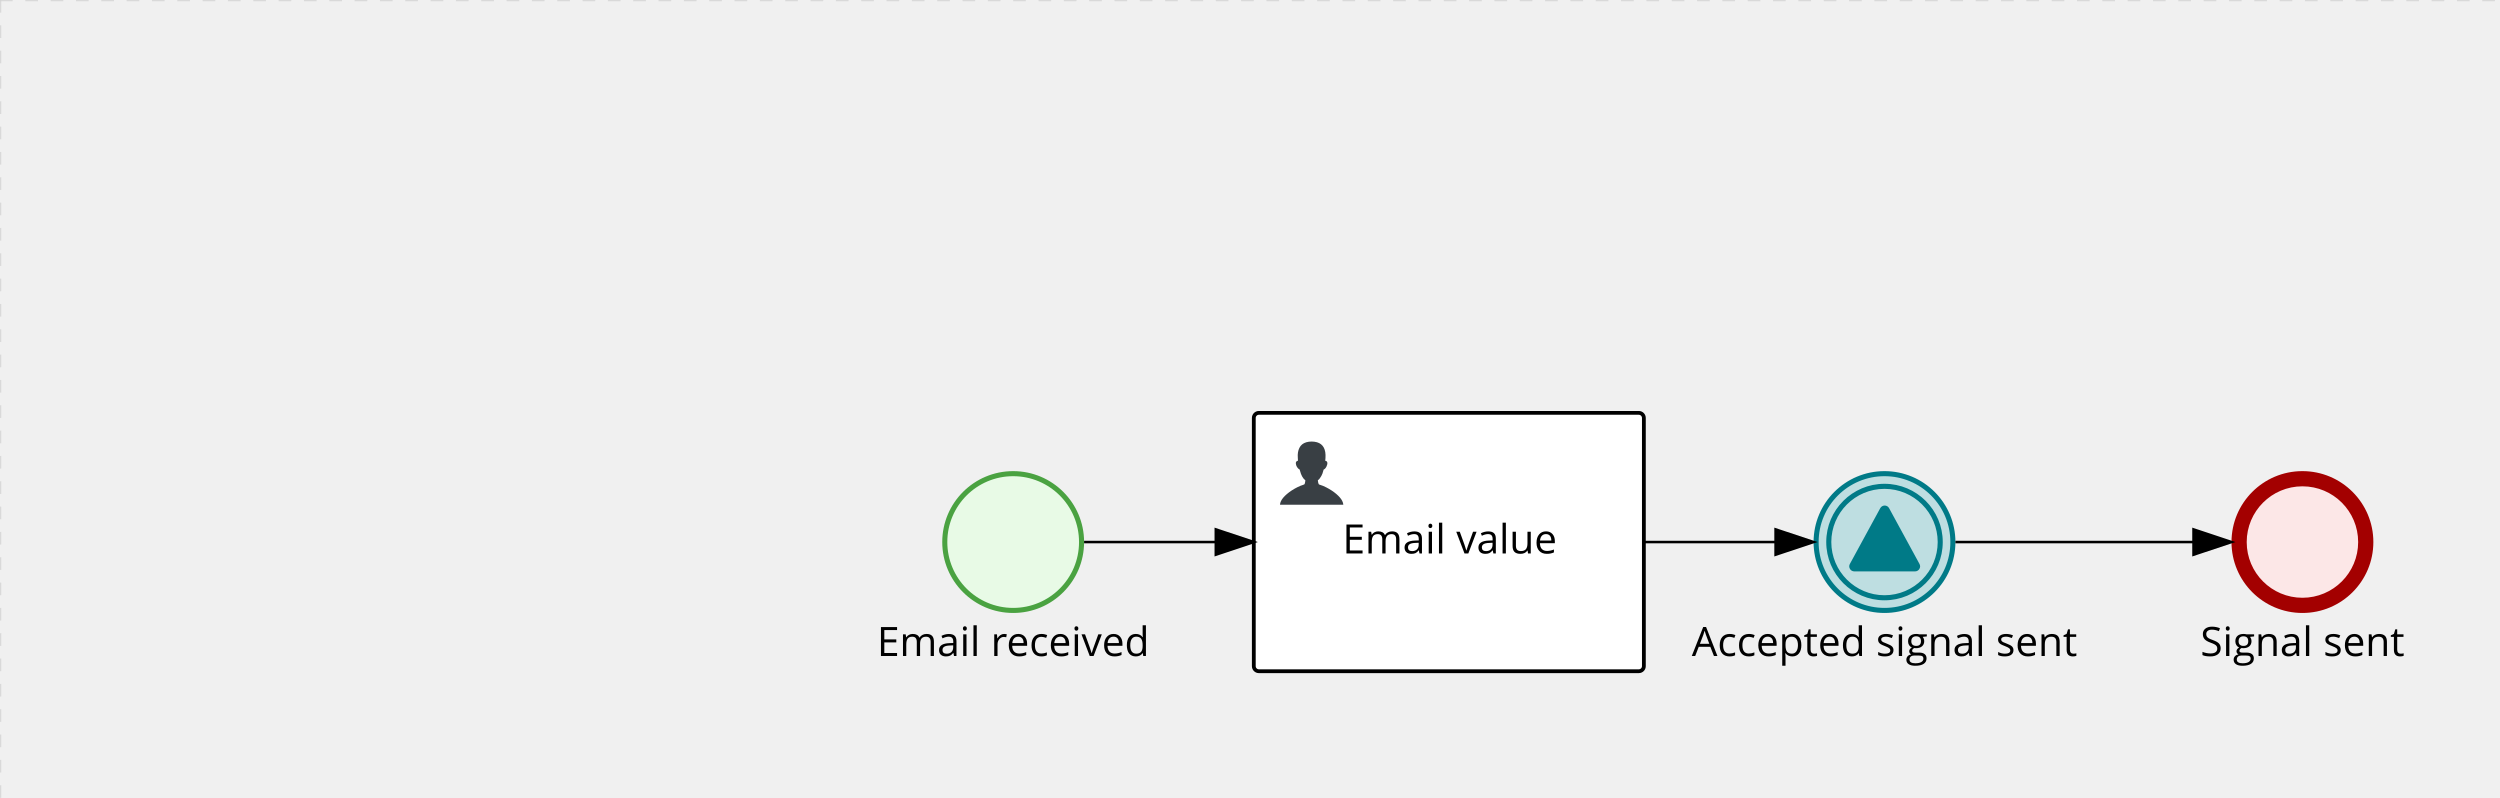
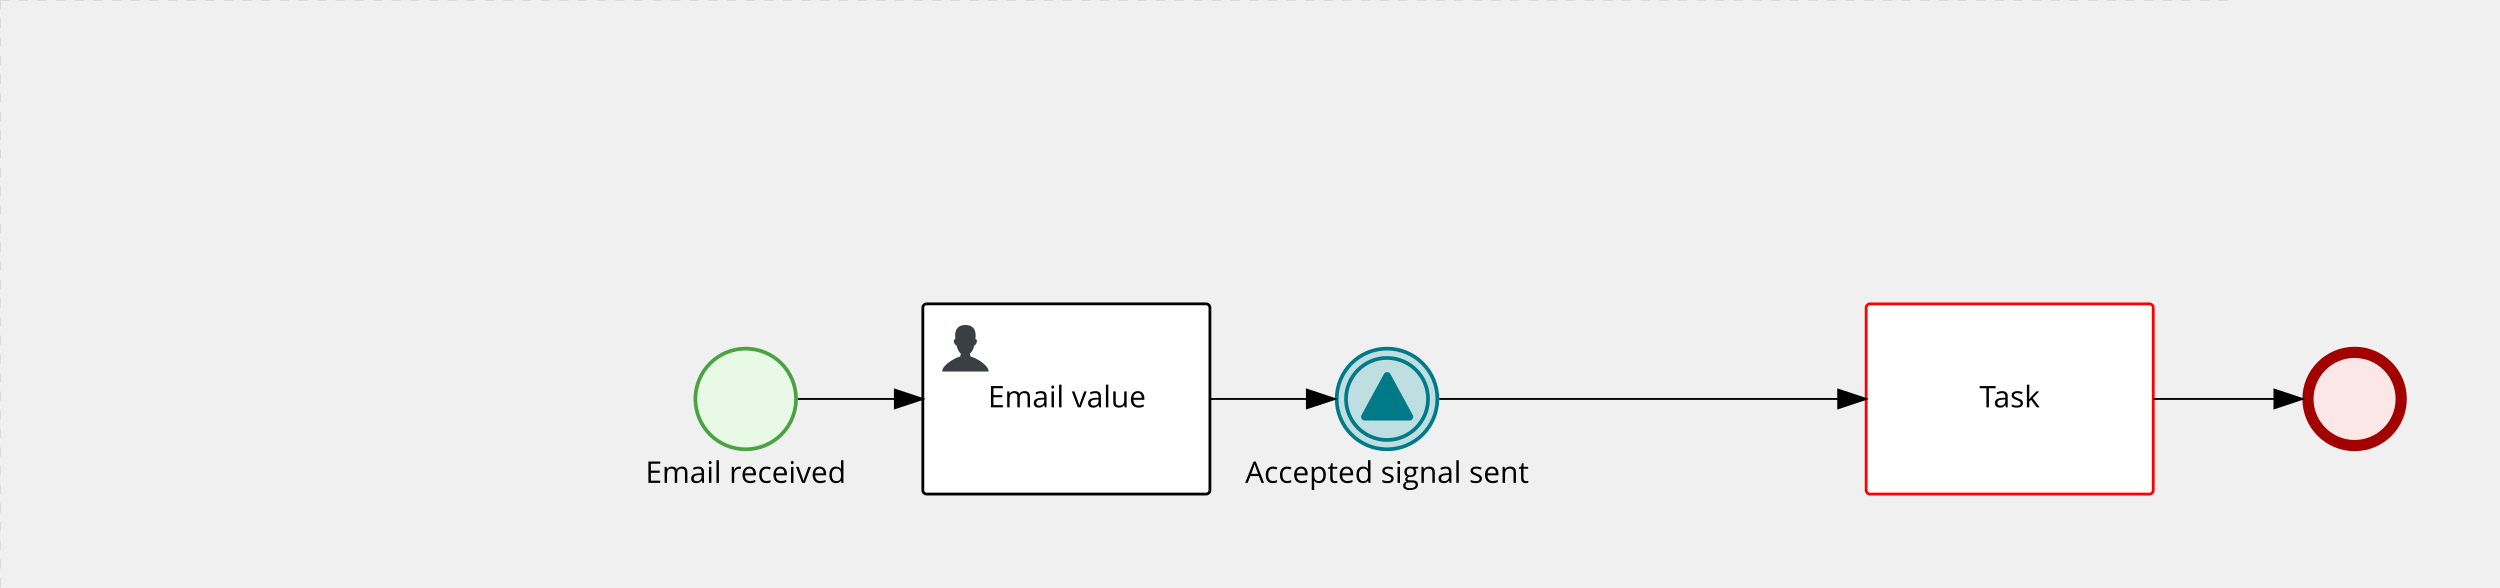
- <svg xmlns="http://www.w3.org/2000/svg" version="1.1" width="987" height="315" viewBox="0 0 987 315">
+ <svg xmlns="http://www.w3.org/2000/svg" version="1.1" width="1341" height="315" viewBox="0 0 1341 315">
  <defs />
  <g transform="matrix(1,0,0,1,0,0)">
    <g>
      <g>
        <g>
          <path fill="none" stroke="#d3d3d3" paint-order="fill stroke markers" d=" M 0 0 L 1200 0" stroke-miterlimit="10" stroke-opacity="0.8" stroke-dasharray="5" />
        </g>
        <g>
          <path fill="none" stroke="#d3d3d3" paint-order="fill stroke markers" d=" M 0 0 L 0 800" stroke-miterlimit="10" stroke-opacity="0.8" stroke-dasharray="5" />
        </g>
      </g>
      <g id="_8699D51E-C1A9-406F-9818-D6430F52AF0F" bpmn2nodeid="_8699D51E-C1A9-406F-9818-D6430F52AF0F" transform="matrix(1,0,0,1,495,163)">
        <g>
          <path fill="none" stroke="none" />
        </g>
        <g transform="matrix(1,0,0,1,0,0)">
          <path fill="#ffffff" stroke="none" id="_8699D51E-C1A9-406F-9818-D6430F52AF0F?shapeType=BACKGROUND" paint-order="stroke fill markers" d=" M 2 0 L 152 0 L 152 0 A 2 2 0 0 1 154 2 L 154 100 L 154 100 A 2 2 0 0 1 152 102 L 2 102 L 2 102 A 2 2 0 0 1 0 100 L 0 2 L 0 2 A 2 2 0 0 1 2 0 Z" />
        </g>
        <g transform="matrix(1,0,0,1,0,0)">
          <path fill="none" stroke="#000000" id="_8699D51E-C1A9-406F-9818-D6430F52AF0F?shapeType=BORDER&amp;renderType=STROKE" paint-order="fill stroke markers" d=" M 2 0 L 152 0 L 152 0 A 2 2 0 0 1 154 2 L 154 100 L 154 100 A 2 2 0 0 1 152 102 L 2 102 L 2 102 A 2 2 0 0 1 0 100 L 0 2 L 0 2 A 2 2 0 0 1 2 0 Z" stroke-miterlimit="10" stroke-width="1.5" stroke-dasharray="" />
        </g>
        <g>
          <g transform="matrix(0.06,0,0,0.06,9.4,9.4)">
            <g transform="matrix(1,0,0,1,0,0)">
              <path fill="#393f44" stroke="none" id="_8699D51E-C1A9-406F-9818-D6430F52AF0F_task__RvU5__iZSm" paint-order="stroke fill markers" d=" M 0 0 M 16 445.21 C 16 440.869 18.784 431.129 22.001 424.217 C 35.768 394.64 77.283 359.28 129 333.084 C 144.516 325.224 157.347 319.964 167.807 317.174 C 171.932 316.074 175.729 314.414 176.525 313.363 C 178.894 310.234 180.914 302.908 181.727 294.5 L 182.5 286.5 L 178.507 283.455 C 166.303 274.146 154.284 251.678 148.04 226.5 C 145.611 216.707 145.056 215.462 142.984 215.158 C 141.703 214.97 138.083 212.243 134.939 209.099 C 123.233 197.393 116.891 177.376 121.44 166.49 C 123.002 162.751 128.155 159.01 131.75 159.004 C 134.448 159 134.471 158.603 132.914 138.788 C 130.927 113.496 134.279 92.265 143.132 74.076 C 152.232 55.38 167.569 42.882 189.049 36.66 C 210.203 30.532 237.797 30.532 258.951 36.66 C 300.042 48.563 318.958 83.806 314.955 141 C 314.32 150.075 313.624 157.788 313.409 158.14 C 313.194 158.493 314.575 159.073 316.479 159.43 C 328.929 161.766 330.986 177.018 321.496 196.621 C 316.903 206.109 309.357 214.508 304.817 215.185 C 303.023 215.453 302.293 217.146 299.943 226.5 C 296.659 239.567 294.474 245.305 287.948 257.995 C 282.491 268.606 273.035 281.109 268.108 284.229 L 264.871 286.278 L 265.518 292.889 C 266.345 301.33 268.639 309.871 270.877 312.837 C 272.067 314.415 275.002 315.79 280.063 317.139 C 291.069 320.075 303.617 325.274 321 334.102 C 369.815 358.891 410.848 393.758 425.032 422.5 C 429.07 430.682 432 440.232 432 445.21 L 432 448 L 224 448 L 16 448 L 16 445.21 Z" />
            </g>
          </g>
        </g>
        <g transform="matrix(1,0,0,1,4.04,13.68)">
          <g transform="matrix(0.04,0,0,0.04,63.36,69.12)">
            <g transform="matrix(1,0,0,1,0,0)">
              <path fill="none" stroke="none" />
            </g>
            <g transform="matrix(1,0,0,1,0,0)">
              <path fill="none" stroke="none" />
            </g>
          </g>
        </g>
        <g transform="matrix(1,0,0,1,35,43.5)">
-           <text fill="#000000" stroke="none" font-family="Open Sans" font-size="12pt" font-style="normal" font-weight="normal" text-decoration="normal" x="42.344" y="12" text-anchor="middle" dominant-baseline="alphabetic">Email value</text>
-         </g>
-       </g>
-       <g id="_8B1A9454-E0F3-448E-8706-2DCDF8828367" bpmn2nodeid="_8B1A9454-E0F3-448E-8706-2DCDF8828367" transform="matrix(1,0,0,1,881,186)">
-         <g>
-           <path fill="none" stroke="none" />
-         </g>
-         <g transform="matrix(0.125,0,0,0.125,0,0)">
-           <g transform="matrix(1,0,0,1,0,0)">
-             <path fill="#fce7e7" stroke="none" id="_8B1A9454-E0F3-448E-8706-2DCDF8828367?shapeType=BACKGROUND" paint-order="stroke fill markers" d=" M 0 0 M 444 224 C 444 263.9 434.2 300.8 414.4 334.5 C 394.7 368.2 368 394.9 334.4 414.5 C 300.8 434.1 263.9 444 224 444 C 184.1 444 147.2 434.2 113.5 414.4 C 79.8 394.7 53.1 368 33.5 334.4 C 13.9 300.8 4 263.9 4 224 C 4 184.1 13.8 147.2 33.6 113.5 C 53.4 79.8 80.1 53.1 113.6 33.5 C 147.1 13.9 184.1 4 224 4 C 263.9 4 300.8 13.8 334.5 33.6 C 368.2 53.4 394.9 80.1 414.5 113.6 C 434.1 147.1 444 184.1 444 224 Z" />
-           </g>
-           <g>
-             <g transform="matrix(1,0,0,1,0,0)">
-               <g transform="matrix(1,0,0,1,0,0)">
-                 <path fill="rgb(163,0,0)" stroke="none" id="_8B1A9454-E0F3-448E-8706-2DCDF8828367?shapeType=BORDER&amp;renderType=FILL" paint-order="stroke fill markers" d=" M 0 0 M 224 0 C 100.3 0 0 100.3 0 224 C 0 347.7 100.3 448 224 448 C 347.7 448 448 347.7 448 224 C 448 100.3 347.7 0 224 0 Z M 0 0 M 224 400 C 126.8 400 48 321.2 48 224 C 48 126.8 126.8 48 224 48 C 321.2 48 400 126.8 400 224 C 400 321.2 321.2 400 224 400 Z" />
-               </g>
-             </g>
-           </g>
-         </g>
-         <g transform="matrix(1,0,0,1,-12.29688,61)">
-           <text fill="#000000" stroke="none" font-family="Open Sans" font-size="12pt" font-style="normal" font-weight="normal" text-decoration="normal" x="40.297" y="12" text-anchor="middle" dominant-baseline="alphabetic">Signal sent</text>
+           <text fill="#000000" stroke="none" font-family="Open Sans" font-size="12pt" font-style="normal" font-weight="normal" text-decoration="normal" x="42.328" y="12" text-anchor="middle" dominant-baseline="alphabetic">Email value</text>
        </g>
      </g>
      <g id="_44BA4C32-E608-4FEC-BFFE-AB69B925C4A9" bpmn2nodeid="_44BA4C32-E608-4FEC-BFFE-AB69B925C4A9" transform="matrix(1,0,0,1,372,186)">
        <g>
          <path fill="none" stroke="none" />
        </g>
        <g transform="matrix(0.125,0,0,0.125,0,0)">
          <g transform="matrix(1,0,0,1,0,0)">
            <path fill="#e8fae6" stroke="none" id="_44BA4C32-E608-4FEC-BFFE-AB69B925C4A9?shapeType=BACKGROUND" paint-order="stroke fill markers" d=" M 0 0 M 444 224 C 444 263.9 434.2 300.8 414.4 334.5 C 394.7 368.2 368 394.9 334.4 414.5 C 300.8 434.1 263.9 444 224 444 C 184.1 444 147.2 434.2 113.5 414.4 C 79.8 394.7 53.1 368 33.5 334.4 C 13.9 300.8 4 263.9 4 224 C 4 184.1 13.8 147.2 33.6 113.5 C 53.4 79.8 80.1 53.1 113.6 33.5 C 147.1 13.9 184.1 4 224 4 C 263.9 4 300.8 13.8 334.5 33.6 C 368.2 53.4 394.9 80.1 414.5 113.6 C 434.1 147.1 444 184.1 444 224 Z" />
          </g>
          <g>
            <g transform="matrix(1,0,0,1,0,0)">
              <g transform="matrix(1,0,0,1,0,0)">
                <path fill="#4aa241" stroke="none" id="_44BA4C32-E608-4FEC-BFFE-AB69B925C4A9?shapeType=BORDER&amp;renderType=FILL" paint-order="stroke fill markers" d=" M 0 0 M 224 0 C 100.3 0 0 100.3 0 224 C 0 347.7 100.3 448 224 448 C 347.7 448 448 347.7 448 224 C 448 100.3 347.7 0 224 0 Z M 0 0 M 224 432 C 109.1 432 16 338.9 16 224 C 16 109.1 109.1 16 224 16 C 338.9 16 432 109.1 432 224 C 432 338.9 338.9 432 224 432 Z" />
              </g>
            </g>
          </g>
        </g>
-         <g transform="matrix(1,0,0,1,-25.77734,61)">
-           <text fill="#000000" stroke="none" font-family="Open Sans" font-size="12pt" font-style="normal" font-weight="normal" text-decoration="normal" x="53.777" y="12" text-anchor="middle" dominant-baseline="alphabetic">Email received</text>
+         <g transform="matrix(1,0,0,1,-25.75373,61)">
+           <text fill="#000000" stroke="none" font-family="Open Sans" font-size="12pt" font-style="normal" font-weight="normal" text-decoration="normal" x="53.754" y="12" text-anchor="middle" dominant-baseline="alphabetic">Email received</text>
        </g>
      </g>
      <g id="_61E8C45B-150A-4A92-AA02-64DDF16A615D" bpmn2nodeid="_61E8C45B-150A-4A92-AA02-64DDF16A615D" transform="matrix(1,0,0,1,716,186)">
        <g>
          <path fill="none" stroke="none" />
        </g>
        <g transform="matrix(0.125,0,0,0.125,0,0)">
          <g transform="matrix(1,0,0,1,0,0)">
            <path fill="#bedee1" stroke="none" id="_61E8C45B-150A-4A92-AA02-64DDF16A615D?shapeType=BACKGROUND" paint-order="stroke fill markers" d=" M 0 0 M 444 224 C 444 263.9 434.2 300.8 414.4 334.5 C 394.7 368.2 368 394.9 334.4 414.5 C 300.8 434.1 263.9 444 224 444 C 184.1 444 147.2 434.2 113.5 414.4 C 79.8 394.7 53.1 368 33.5 334.4 C 13.9 300.8 4 263.9 4 224 C 4 184.1 13.8 147.2 33.6 113.5 C 53.4 79.8 80.1 53.1 113.6 33.5 C 147.1 13.9 184.1 4 224 4 C 263.9 4 300.8 13.8 334.5 33.6 C 368.2 53.4 394.9 80.1 414.5 113.6 C 434.1 147.1 444 184.1 444 224 Z" />
          </g>
          <g>
            <g transform="matrix(1,0,0,1,0,0)">
              <g transform="matrix(1,0,0,1,0,0)">
                <path fill="rgb(0,122,135)" stroke="none" id="_61E8C45B-150A-4A92-AA02-64DDF16A615D?shapeType=BORDER&amp;renderType=FILL" paint-order="stroke fill markers" d=" M 0 0 M 224 408 C 122.5 408 40 325.5 40 224 C 40 122.5 122.5 40 224 40 C 325.5 40 408 122.5 408 224 C 408 325.5 325.5 408 224 408 Z M 0 0 M 224 56 C 131.4 56 56 131.4 56 224 C 56 316.6 131.4 392 224 392 C 316.6 392 392 316.6 392 224 C 392 131.4 316.6 56 224 56 Z M 0 0 M 224 16 C 252.1 16 279.3 21.5 305 32.3 C 329.8 42.8 352 57.8 371.1 76.9 C 390.2 96 405.2 118.3 415.7 143 C 426.5 168.6 432 195.9 432 224 C 432 252.1 426.5 279.3 415.7 305 C 405.2 329.8 390.2 352 371.1 371.1 C 352 390.2 329.7 405.2 305 415.7 C 279.4 426.5 252.1 432 224 432 C 195.9 432 168.7 426.5 143 415.7 C 118.2 405.2 96 390.2 76.9 371.1 C 57.8 352 42.8 329.7 32.3 305 C 21.5 279.3 16 252.1 16 224 C 16 195.9 21.5 168.7 32.3 143 C 42.8 118.2 57.8 96 76.9 76.9 C 96 57.8 118.3 42.8 143 32.3 C 168.7 21.5 195.9 16 224 16 M 224 0 C 100.3 0 0 100.3 0 224 C 0 347.7 100.3 448 224 448 C 347.7 448 448 347.7 448 224 C 448 100.3 347.7 0 224 0 L 224 0 Z" />
              </g>
            </g>
          </g>
          <g>
            <g transform="matrix(1,0,0,1,0,0)">
              <g transform="matrix(1,0,0,1,0,0)">
                <path fill="#007a87" stroke="none" id="_61E8C45B-150A-4A92-AA02-64DDF16A615D_signal-throwing" paint-order="stroke fill markers" d=" M 0 0 M 224.6 108.7 C 221.7 108.7 219 109.5 216.5 110.9 C 214 112.3 212.1 114.5 210.6 117 L 114.7 293 C 111.8 298.2 111.9 303.5 114.9 308.8 C 116.3 311.2 118.2 313.2 120.7 314.6 C 123.1 316 125.8 316.7 128.7 316.7 L 320.5 316.7 C 323.4 316.7 325.9 316 328.4 314.6 C 330.9 313.2 332.8 311.3 334.2 308.8 C 337.3 303.6 337.3 298.3 334.4 293 L 238.5 117 C 237.1 114.4 235.2 112.4 232.7 110.9 C 230.2 109.4 227.5 108.7 224.6 108.7 L 224.6 108.7 Z" />
              </g>
            </g>
          </g>
        </g>
-         <g transform="matrix(1,0,0,1,-48.08594,61)">
-           <text fill="#000000" stroke="none" font-family="Open Sans" font-size="12pt" font-style="normal" font-weight="normal" text-decoration="normal" x="76.086" y="12" text-anchor="middle" dominant-baseline="alphabetic">Accepted signal sent</text>
+         <g transform="matrix(1,0,0,1,-48.04478,61)">
+           <text fill="#000000" stroke="none" font-family="Open Sans" font-size="12pt" font-style="normal" font-weight="normal" text-decoration="normal" x="76.045" y="12" text-anchor="middle" dominant-baseline="alphabetic">Accepted signal sent</text>
        </g>
      </g>
      <g id="_84FADAAB-AFE5-4108-AEB9-89F3C4A4BF1A" bpmn2nodeid="_84FADAAB-AFE5-4108-AEB9-89F3C4A4BF1A">
        <g>
          <path fill="none" stroke="#000000" paint-order="fill stroke markers" d=" M 428 214 L 480 214" stroke-miterlimit="10" stroke-dasharray="" />
        </g>
        <g transform="matrix(1,0,0,1,428,214)" />
        <g transform="matrix(6.123233995736766e-17,1,-1,6.123233995736766e-17,495,209)">
          <path fill="#000000" stroke="#000000" paint-order="fill stroke markers" d=" M 10 15 L 0 15 L 5 0 Z" stroke-miterlimit="10" stroke-dasharray="" />
        </g>
        <g transform="matrix(1,0,0,1,428,204)" />
      </g>
      <g id="_CFF4D671-343E-4FD0-95F1-E2FAFE936D4D" bpmn2nodeid="_CFF4D671-343E-4FD0-95F1-E2FAFE936D4D">
        <g>
          <path fill="none" stroke="#000000" paint-order="fill stroke markers" d=" M 649 214 L 701 214" stroke-miterlimit="10" stroke-dasharray="" />
        </g>
        <g transform="matrix(1,0,0,1,649,214)" />
        <g transform="matrix(6.123233995736766e-17,1,-1,6.123233995736766e-17,716,209)">
          <path fill="#000000" stroke="#000000" paint-order="fill stroke markers" d=" M 10 15 L 0 15 L 5 0 Z" stroke-miterlimit="10" stroke-dasharray="" />
        </g>
        <g transform="matrix(1,0,0,1,649,204)" />
      </g>
-       <g id="_17F9CB6B-AC00-4908-AB21-4250CB0B92C8" bpmn2nodeid="_17F9CB6B-AC00-4908-AB21-4250CB0B92C8">
-         <g>
-           <path fill="none" stroke="#000000" paint-order="fill stroke markers" d=" M 772 214 L 866 214" stroke-miterlimit="10" stroke-dasharray="" />
-         </g>
-         <g transform="matrix(1,0,0,1,772,214)" />
-         <g transform="matrix(6.123233995736766e-17,1,-1,6.123233995736766e-17,881,209)">
-           <path fill="#000000" stroke="#000000" paint-order="fill stroke markers" d=" M 10 15 L 0 15 L 5 0 Z" stroke-miterlimit="10" stroke-dasharray="" />
-         </g>
-         <g transform="matrix(1,0,0,1,772,204)" />
-       </g>
      <g transform="matrix(1,0,0,1,495,163)" />
      <g transform="matrix(1,0,0,1,372,186)" />
      <g transform="matrix(1,0,0,1,716,186)" />
-       <g transform="matrix(1,0,0,1,881,186)" />
+       <g id="_D841DA4F-0327-4BCF-B48B-FA391599D1D9" bpmn2nodeid="_D841DA4F-0327-4BCF-B48B-FA391599D1D9" transform="matrix(1,0,0,1,1001,163)">
+         <g>
+           <path fill="none" stroke="none" />
+         </g>
+         <g transform="matrix(1,0,0,1,0,0)">
+           <path fill="#ffffff" stroke="none" id="_D841DA4F-0327-4BCF-B48B-FA391599D1D9?shapeType=BACKGROUND" paint-order="stroke fill markers" d=" M 2 0 L 152 0 L 152 0 A 2 2 0 0 1 154 2 L 154 100 L 154 100 A 2 2 0 0 1 152 102 L 2 102 L 2 102 A 2 2 0 0 1 0 100 L 0 2 L 0 2 A 2 2 0 0 1 2 0 Z" />
+         </g>
+         <g transform="matrix(1,0,0,1,0,0)">
+           <path fill="none" stroke="rgb(255,0,0)" id="_D841DA4F-0327-4BCF-B48B-FA391599D1D9?shapeType=BORDER&amp;renderType=STROKE" paint-order="fill stroke markers" d=" M 2 0 L 152 0 L 152 0 A 2 2 0 0 1 154 2 L 154 100 L 154 100 A 2 2 0 0 1 152 102 L 2 102 L 2 102 A 2 2 0 0 1 0 100 L 0 2 L 0 2 A 2 2 0 0 1 2 0 Z" stroke-miterlimit="10" stroke-width="1.5" stroke-dasharray="" />
+         </g>
+         <g transform="matrix(1,0,0,1,60.75373,43.5)">
+           <text fill="#000000" stroke="none" font-family="Open Sans" font-size="12pt" font-style="normal" font-weight="normal" text-decoration="normal" x="16.246" y="12" text-anchor="middle" dominant-baseline="alphabetic">Task</text>
+         </g>
+       </g>
+       <g id="_390EE9F0-4659-4EDF-84A0-A099C5F1FB53" bpmn2nodeid="_390EE9F0-4659-4EDF-84A0-A099C5F1FB53">
+         <g>
+           <path fill="none" stroke="rgb(0,0,0)" paint-order="fill stroke markers" d=" M 772 214 L 986 214" stroke-miterlimit="10" stroke-dasharray="" />
+         </g>
+         <g transform="matrix(1,0,0,1,772,214)" />
+         <g transform="matrix(6.123233995736766e-17,1,-1,6.123233995736766e-17,1001,209)">
+           <path fill="rgb(0,0,0)" stroke="rgb(0,0,0)" paint-order="fill stroke markers" d=" M 10 15 L 0 15 L 5 0 Z" stroke-miterlimit="10" stroke-dasharray="" />
+         </g>
+         <g transform="matrix(1,0,0,1,786.5,204)" />
+       </g>
+       <g transform="matrix(1,0,0,1,1001,163)" />
+       <g id="_E45C30C8-CFD0-405D-968C-F0E41D983E33" bpmn2nodeid="_E45C30C8-CFD0-405D-968C-F0E41D983E33" transform="matrix(1,0,0,1,1235,186)">
+         <g>
+           <path fill="none" stroke="none" />
+         </g>
+         <g transform="matrix(0.125,0,0,0.125,0,0)">
+           <g transform="matrix(1,0,0,1,0,0)">
+             <path fill="#fce7e7" stroke="none" id="_E45C30C8-CFD0-405D-968C-F0E41D983E33?shapeType=BACKGROUND" paint-order="stroke fill markers" d=" M 0 0 M 444 224 C 444 263.9 434.2 300.8 414.4 334.5 C 394.7 368.2 368 394.9 334.4 414.5 C 300.8 434.1 263.9 444 224 444 C 184.1 444 147.2 434.2 113.5 414.4 C 79.8 394.7 53.1 368 33.5 334.4 C 13.9 300.8 4 263.9 4 224 C 4 184.1 13.8 147.2 33.6 113.5 C 53.4 79.8 80.1 53.1 113.6 33.5 C 147.1 13.9 184.1 4 224 4 C 263.9 4 300.8 13.8 334.5 33.6 C 368.2 53.4 394.9 80.1 414.5 113.6 C 434.1 147.1 444 184.1 444 224 Z" />
+           </g>
+           <g>
+             <g transform="matrix(1,0,0,1,0,0)">
+               <g transform="matrix(1,0,0,1,0,0)">
+                 <path fill="rgb(163,0,0)" stroke="none" id="_E45C30C8-CFD0-405D-968C-F0E41D983E33?shapeType=BORDER&amp;renderType=FILL" paint-order="stroke fill markers" d=" M 0 0 M 224 0 C 100.3 0 0 100.3 0 224 C 0 347.7 100.3 448 224 448 C 347.7 448 448 347.7 448 224 C 448 100.3 347.7 0 224 0 Z M 0 0 M 224 400 C 126.8 400 48 321.2 48 224 C 48 126.8 126.8 48 224 48 C 321.2 48 400 126.8 400 224 C 400 321.2 321.2 400 224 400 Z" />
+               </g>
+             </g>
+           </g>
+         </g>
+         <g transform="matrix(1,0,0,1,28,61)" />
+       </g>
+       <g id="_0C6118C3-F23D-4E3E-B51B-3A1985288609" bpmn2nodeid="_0C6118C3-F23D-4E3E-B51B-3A1985288609">
+         <g>
+           <path fill="none" stroke="#000000" paint-order="fill stroke markers" d=" M 1155 214 L 1220 214" stroke-miterlimit="10" stroke-dasharray="" />
+         </g>
+         <g transform="matrix(1,0,0,1,1155,214)" />
+         <g transform="matrix(6.123233995736766e-17,1,-1,6.123233995736766e-17,1235,209)">
+           <path fill="#000000" stroke="#000000" paint-order="fill stroke markers" d=" M 10 15 L 0 15 L 5 0 Z" stroke-miterlimit="10" stroke-dasharray="" />
+         </g>
+         <g transform="matrix(1,0,0,1,1155,204)" />
+       </g>
+       <g transform="matrix(1,0,0,1,1235,186)" />
    </g>
  </g>
</svg>
